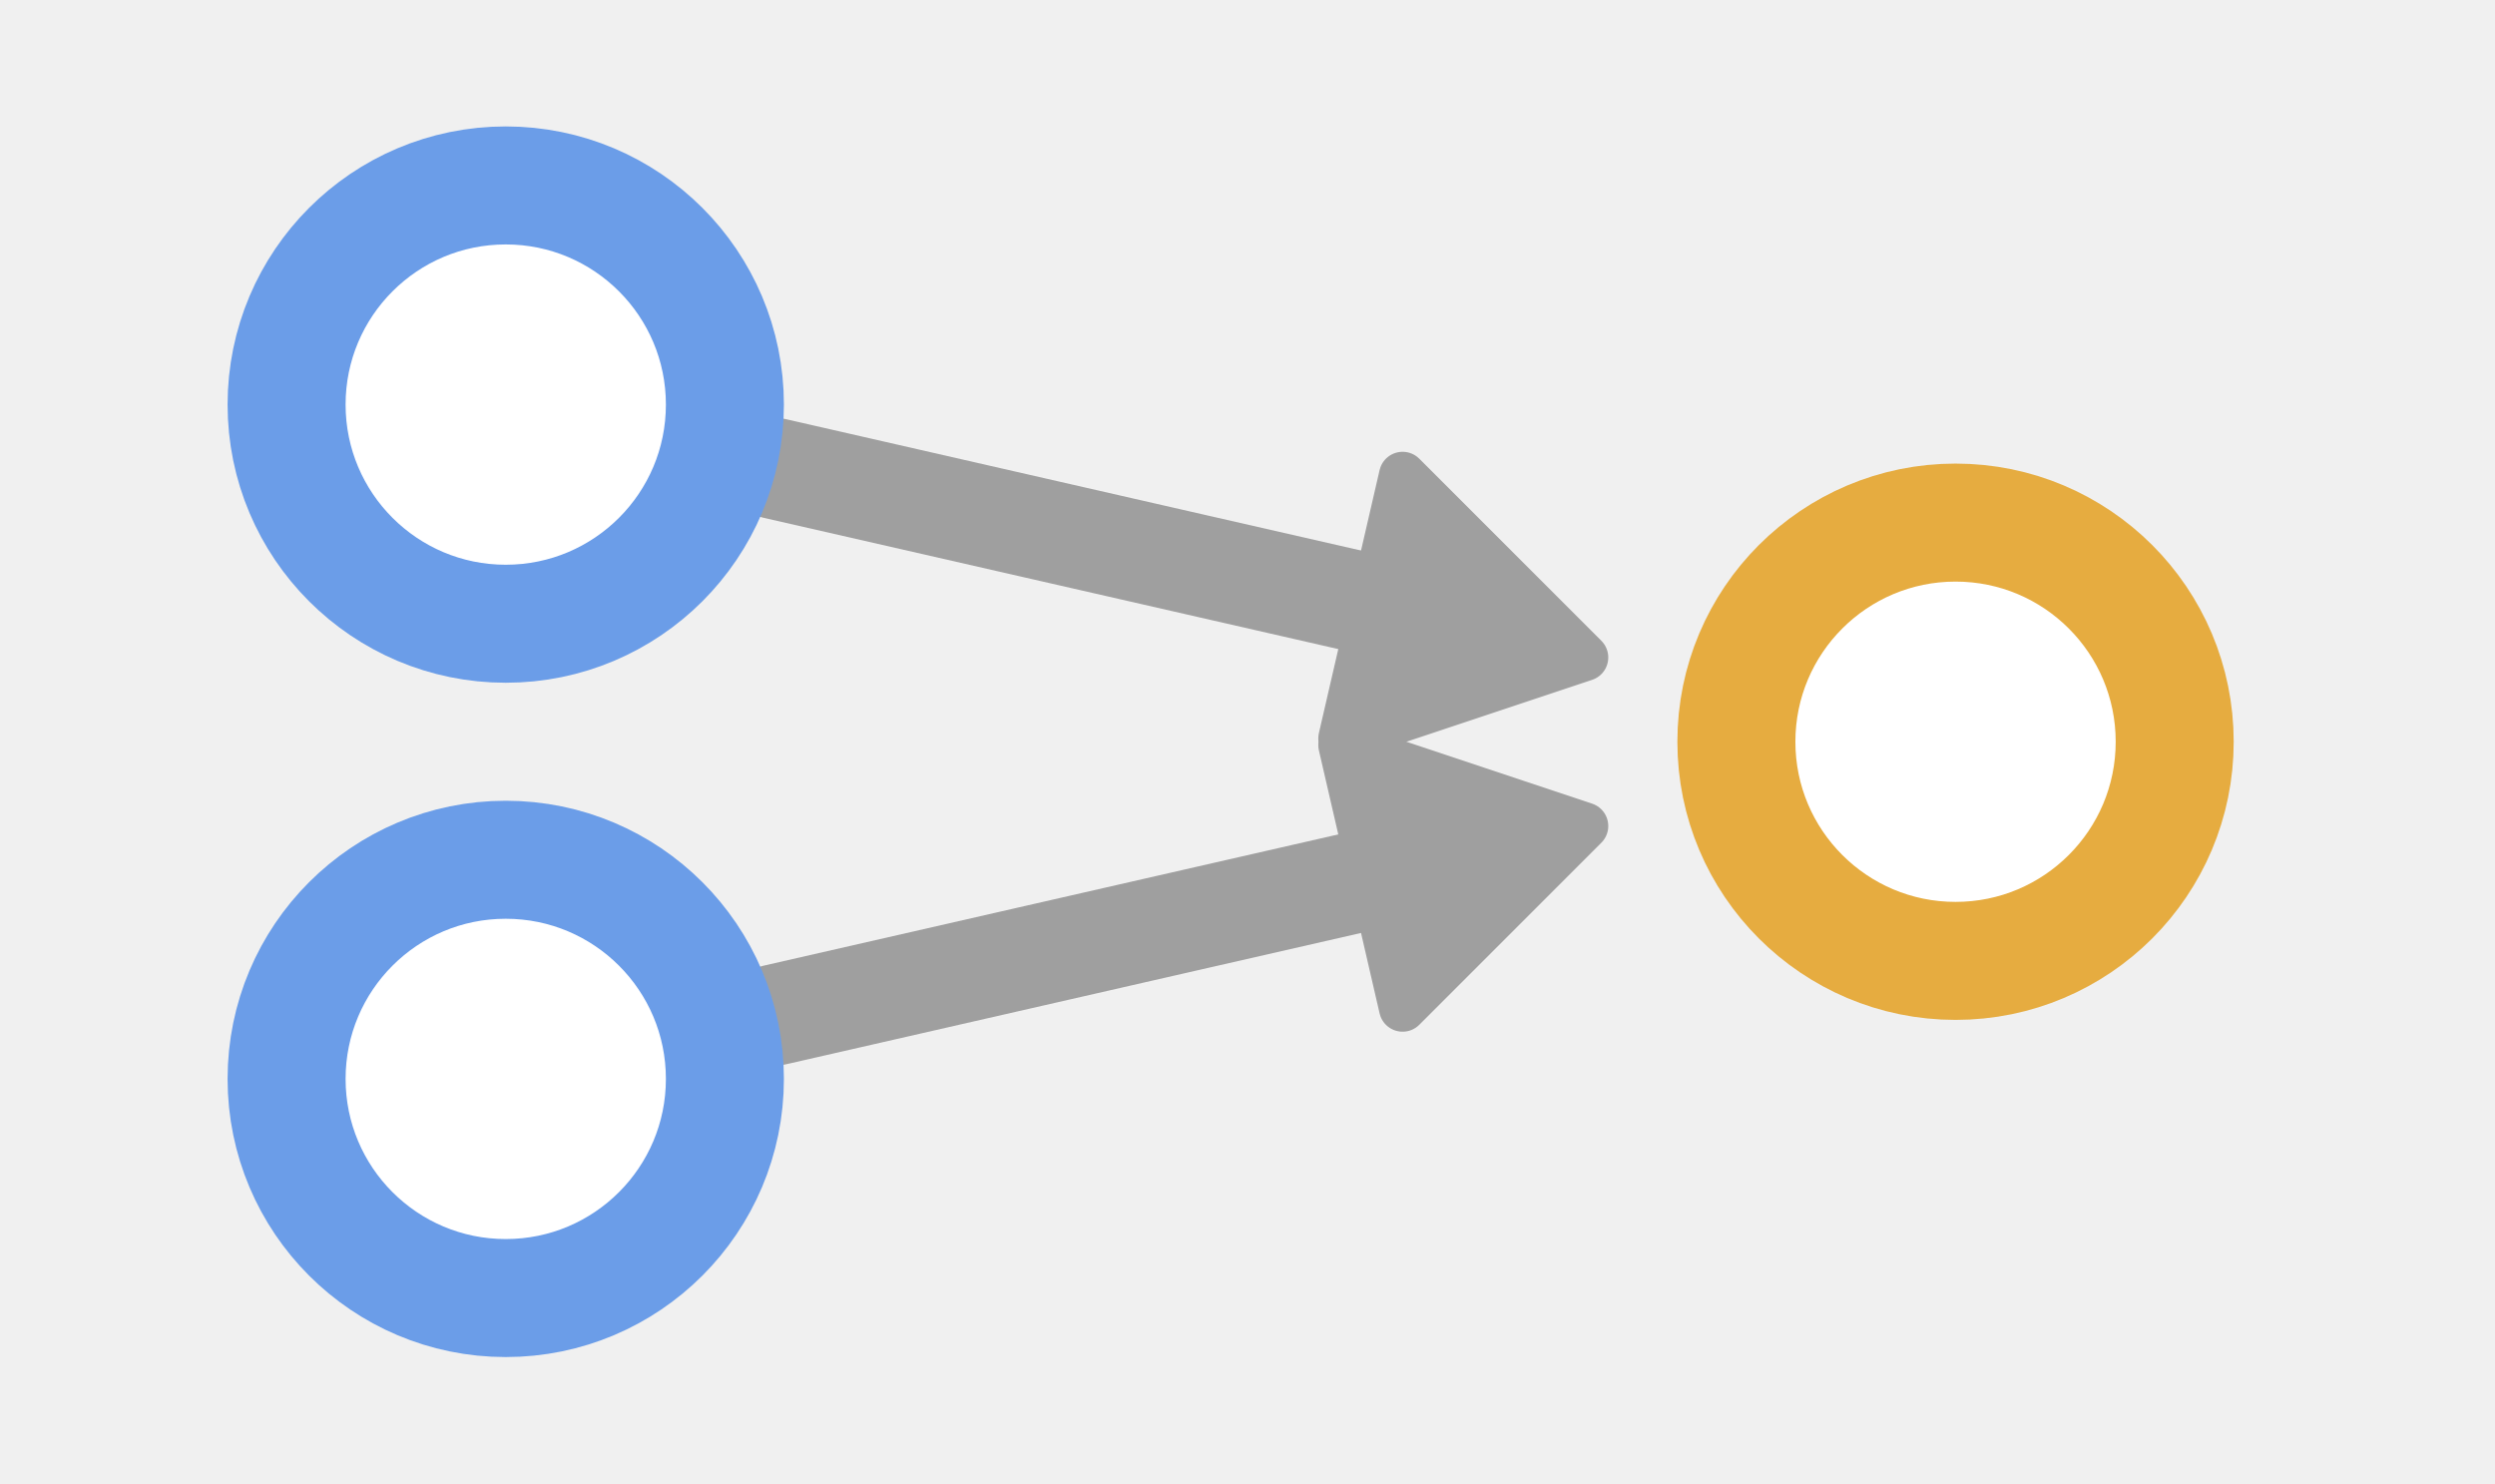
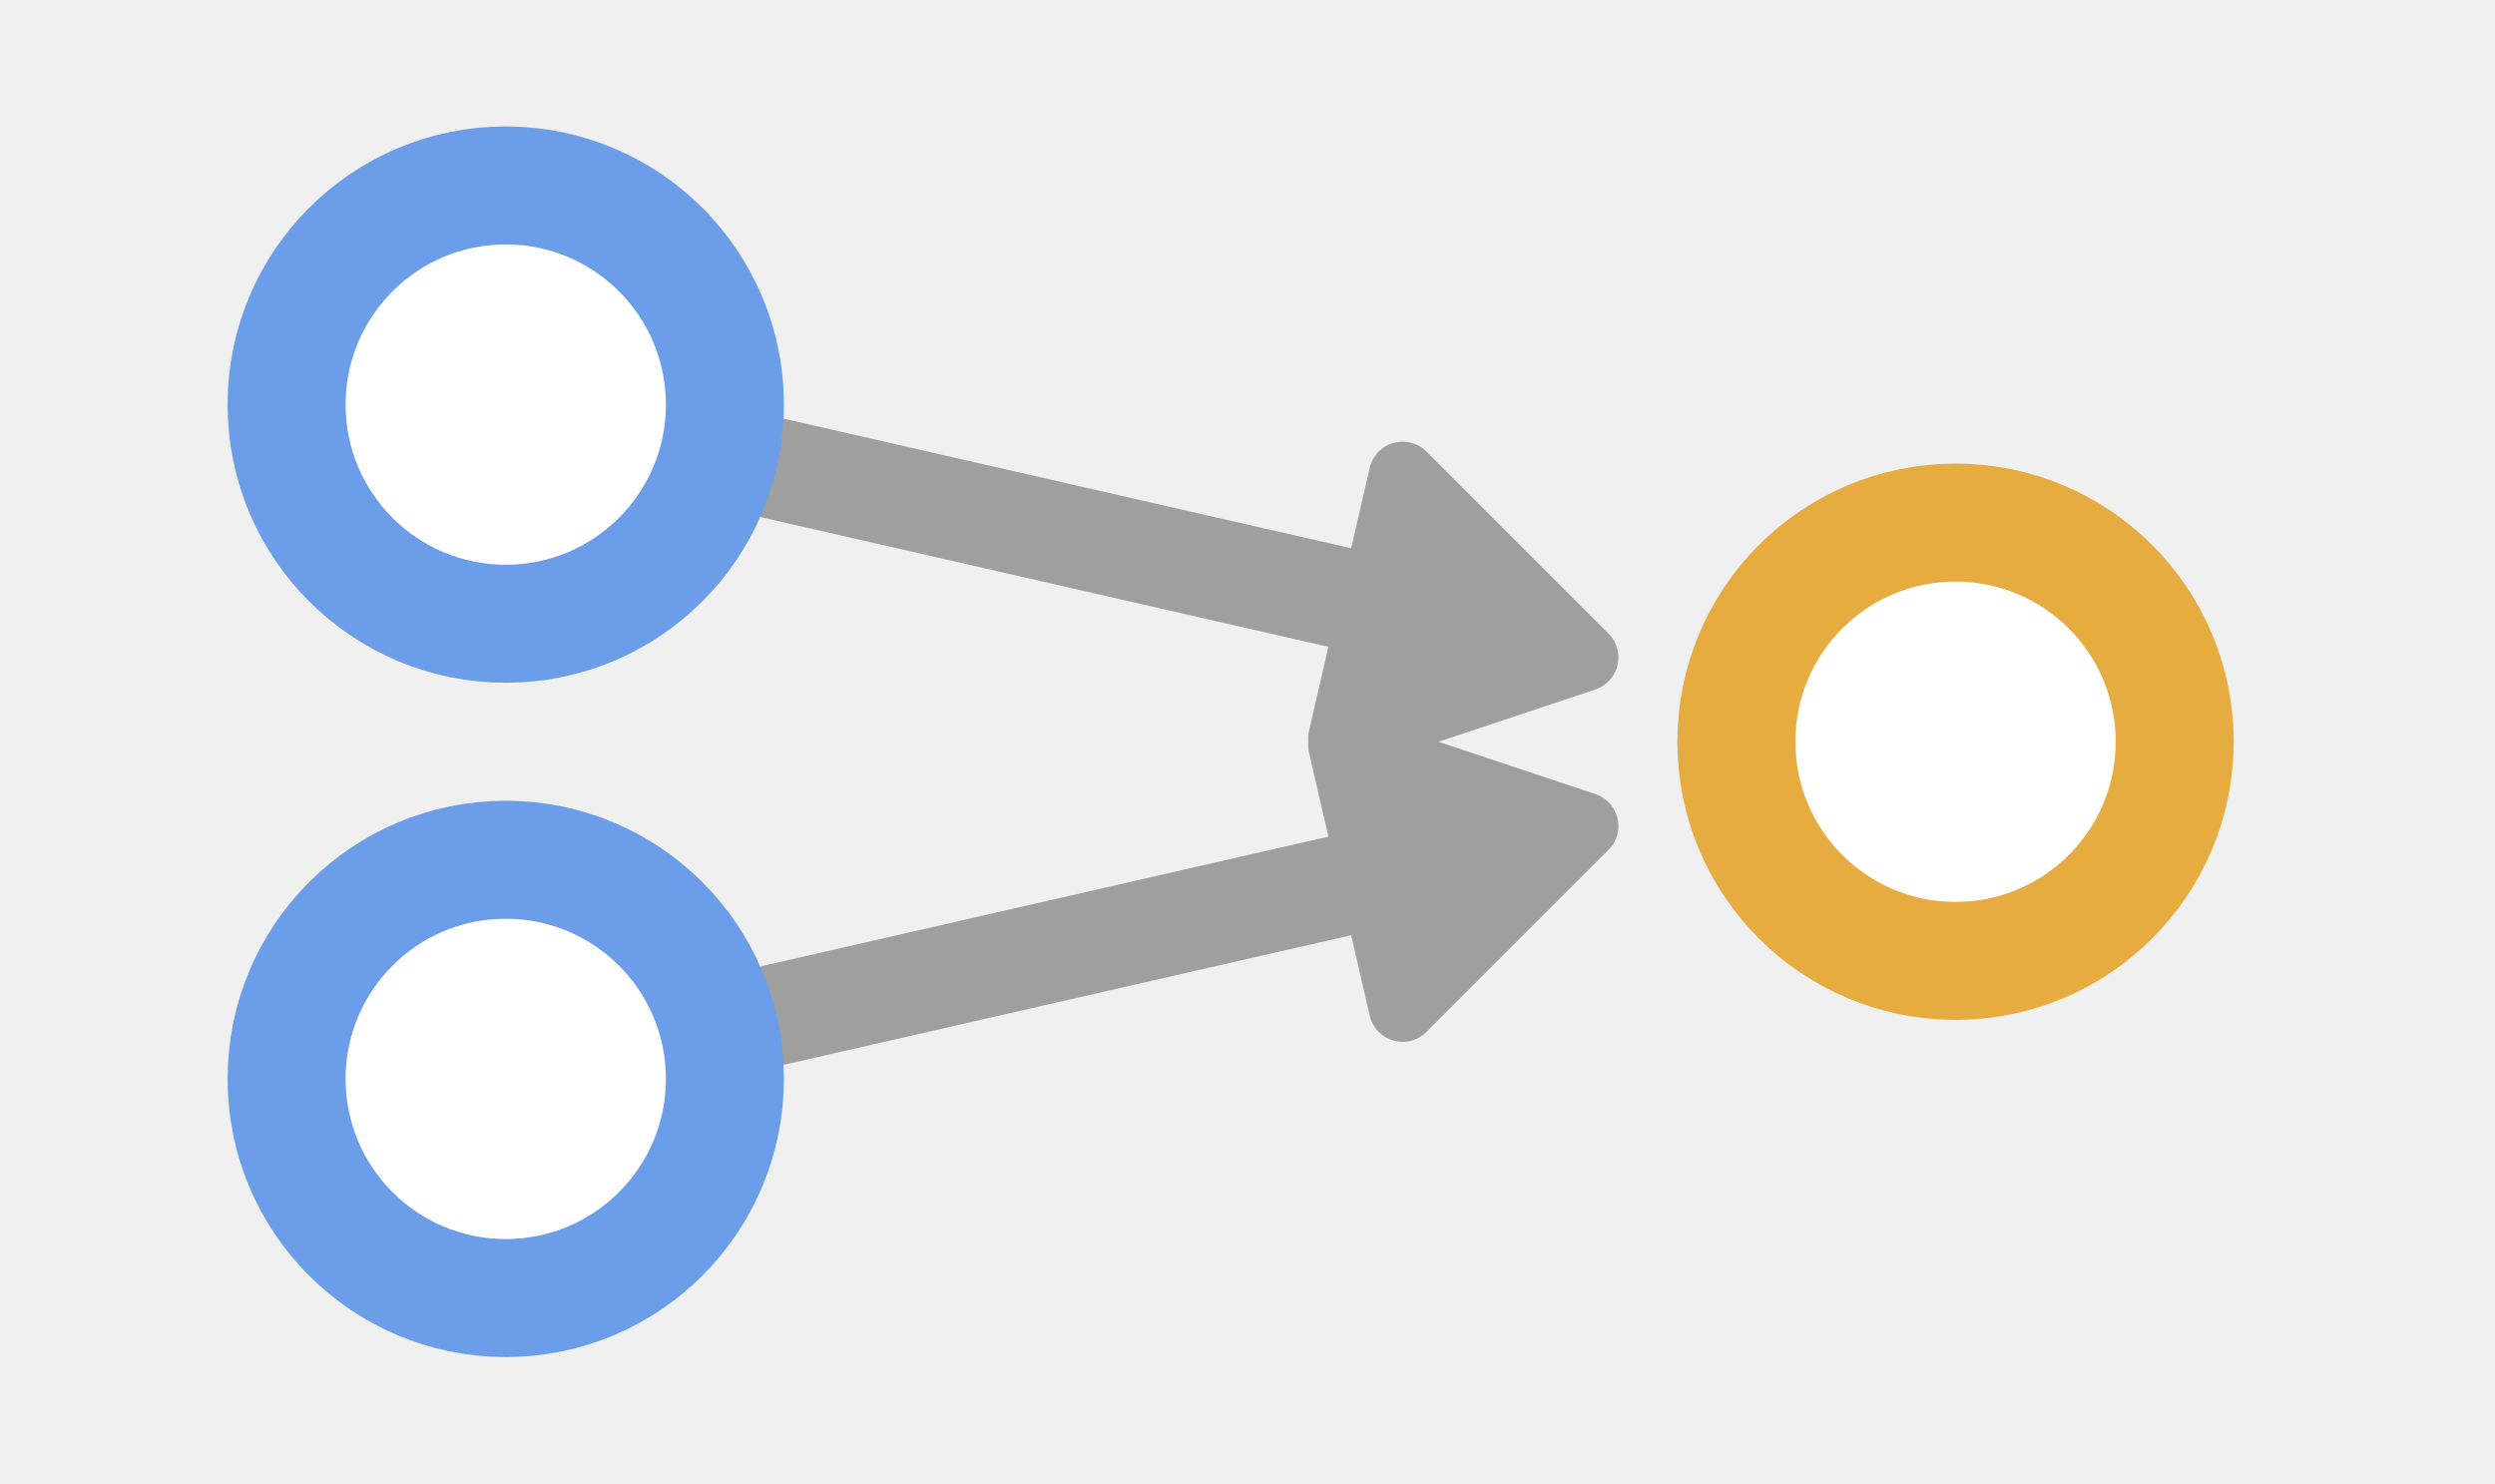
<svg xmlns="http://www.w3.org/2000/svg" version="1.1" viewBox="0 0 74 44">
  <line x1="23.0" y1="13.9" x2="42.7" y2="18.4" stroke="#9F9F9F" stroke-width="3.0" stroke-linecap="round" />
-   <polygon points="47.0,19.5 39.8,21.9 41.6,14.1" fill="#9F9F9F" stroke="#9F9F9F" stroke-width="1.4" stroke-linejoin="round" />
+   <polygon points="47.0,19.5 39.8,21.9 41.6,14.1" fill="#9F9F9F" stroke="#9F9F9F" stroke-width="2.0" stroke-linejoin="round" />
  <line x1="23.0" y1="30.1" x2="42.7" y2="25.6" stroke="#9F9F9F" stroke-width="3.0" stroke-linecap="round" />
-   <polygon points="47.0,24.5 41.6,29.9 39.8,22.1" fill="#9F9F9F" stroke="#9F9F9F" stroke-width="1.4" stroke-linejoin="round" />
+   <polygon points="47.0,24.5 41.6,29.9 39.8,22.1" fill="#9F9F9F" stroke="#9F9F9F" stroke-width="2.0" stroke-linejoin="round" />
  <circle cx="15.0" cy="12.0" r="6.5" fill="#FFFFFF" stroke="#6B9DE8" stroke-width="3.5" />
  <circle cx="15.0" cy="32.0" r="6.5" fill="#FFFFFF" stroke="#6B9DE8" stroke-width="3.5" />
  <circle cx="58.0" cy="22.0" r="6.5" fill="#FFFFFF" stroke="#E6AC40" stroke-width="3.5" />
</svg>
